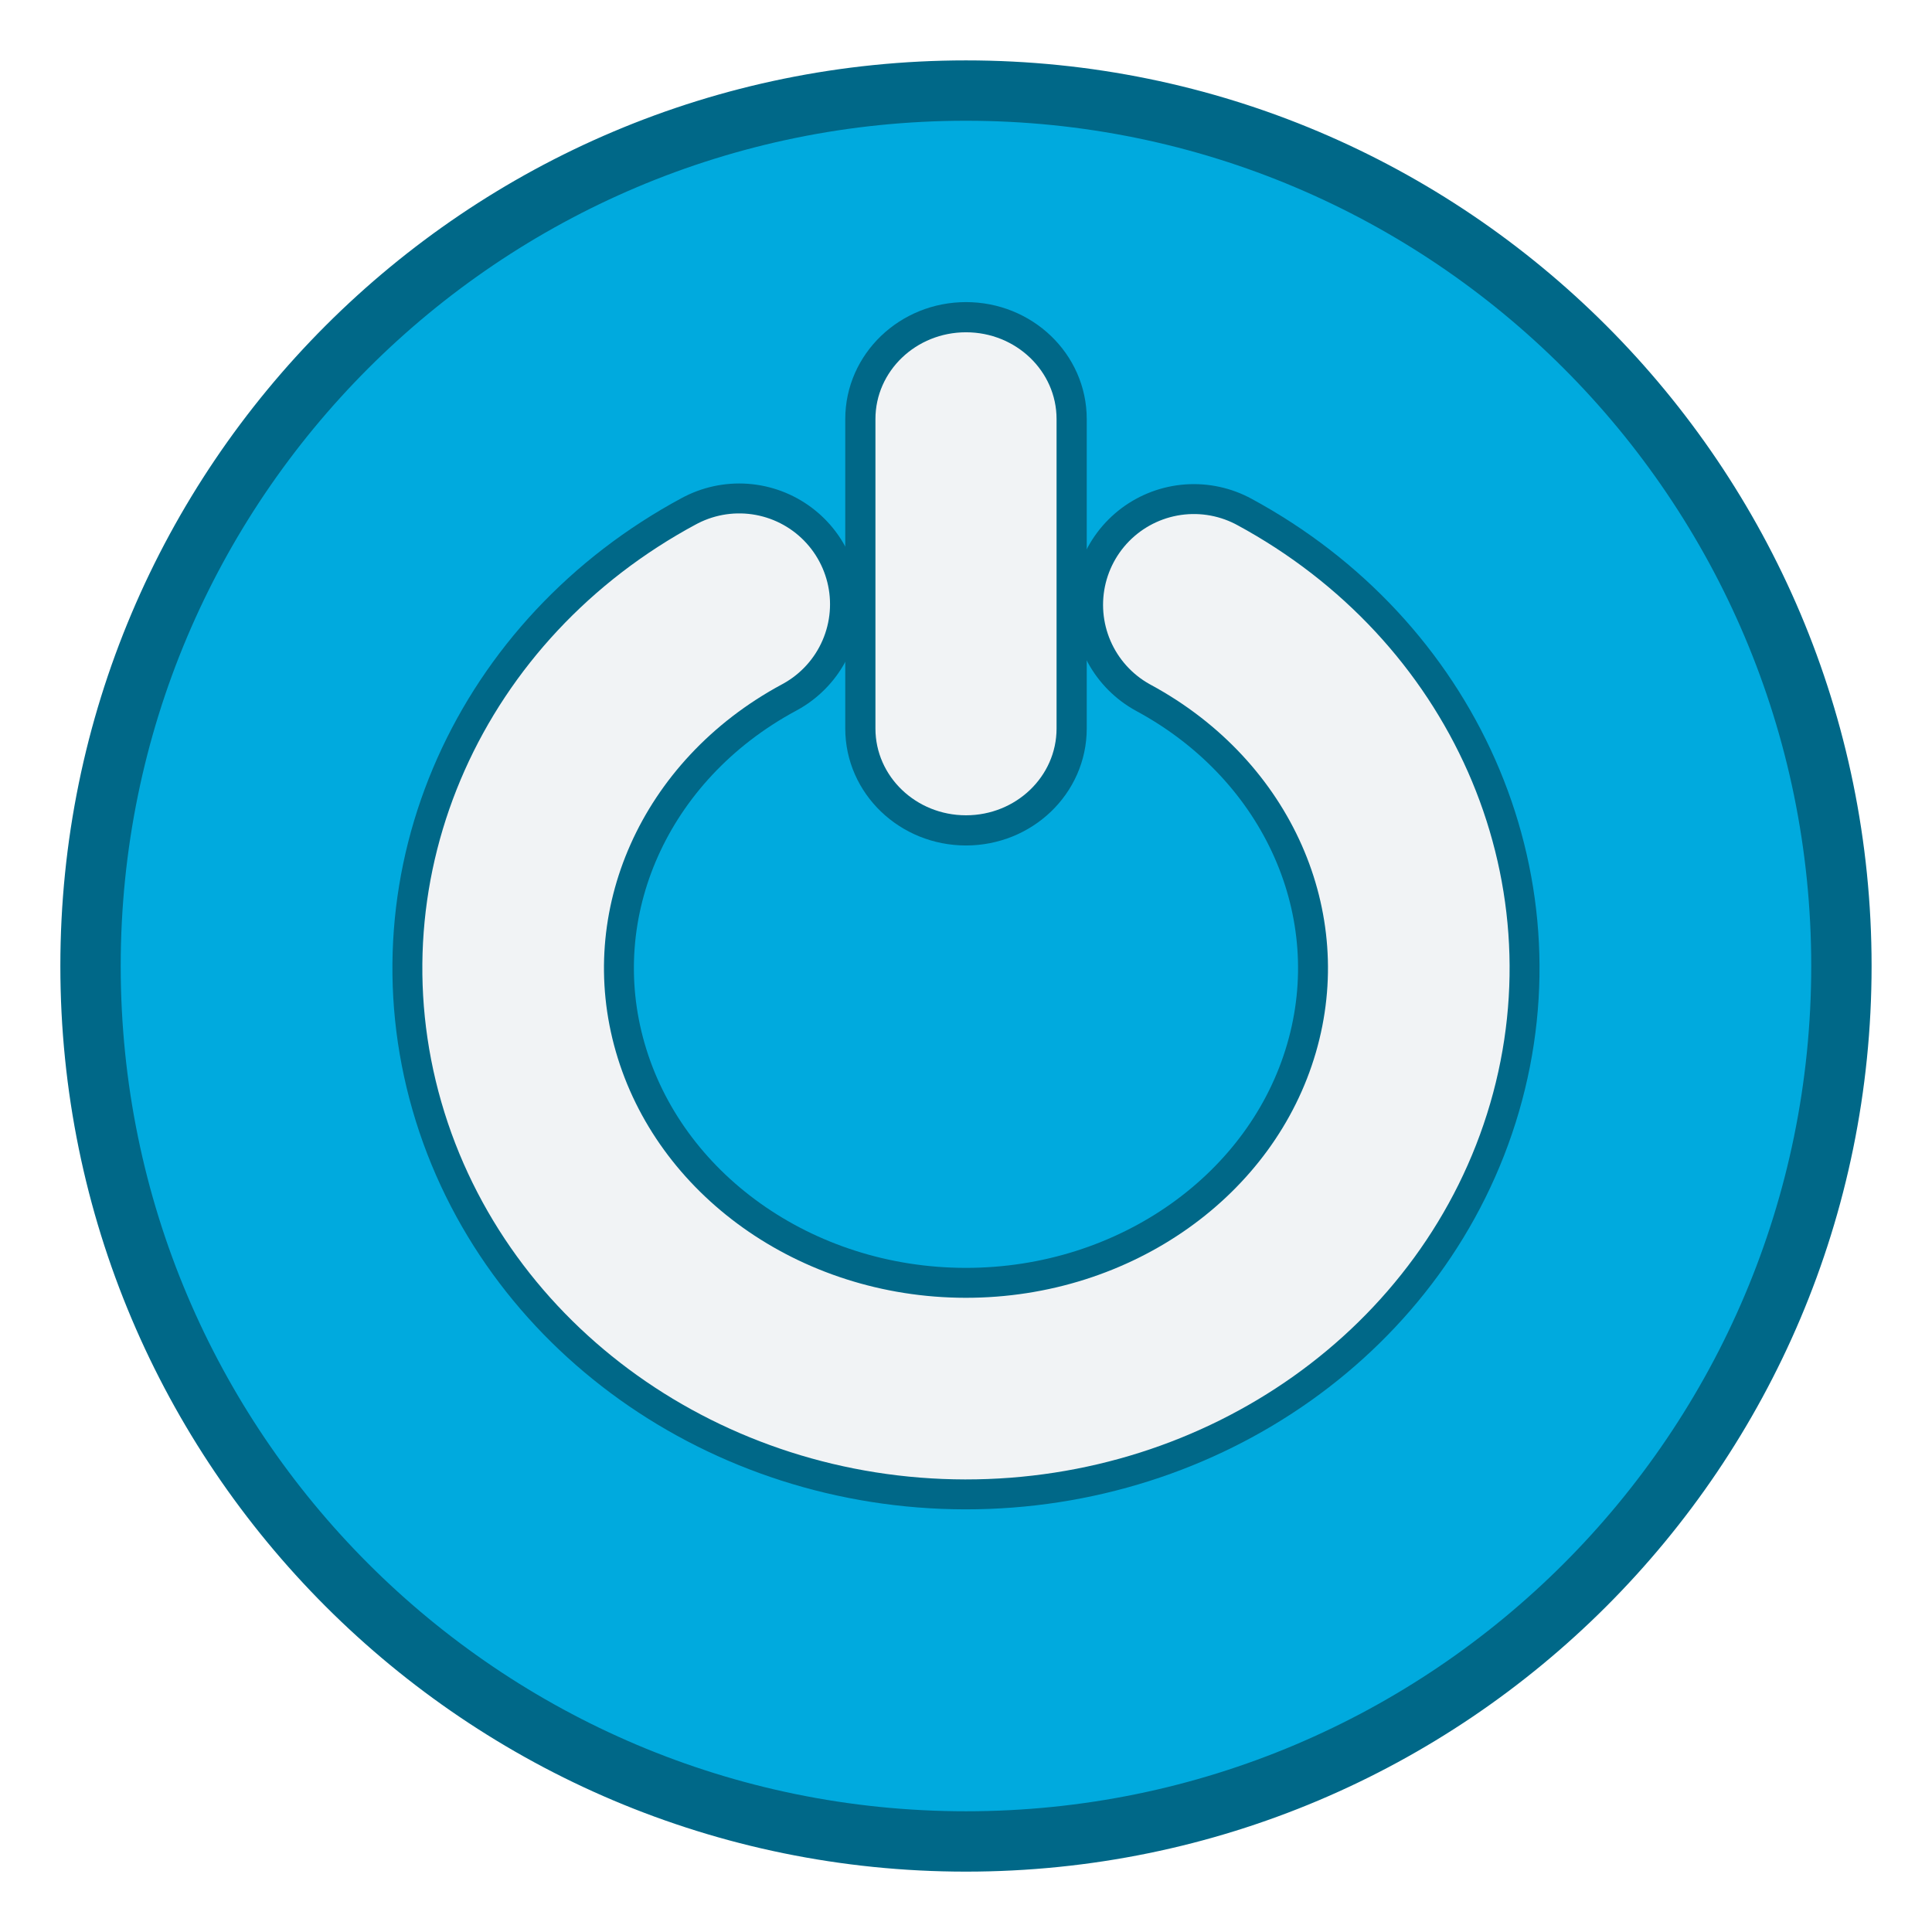
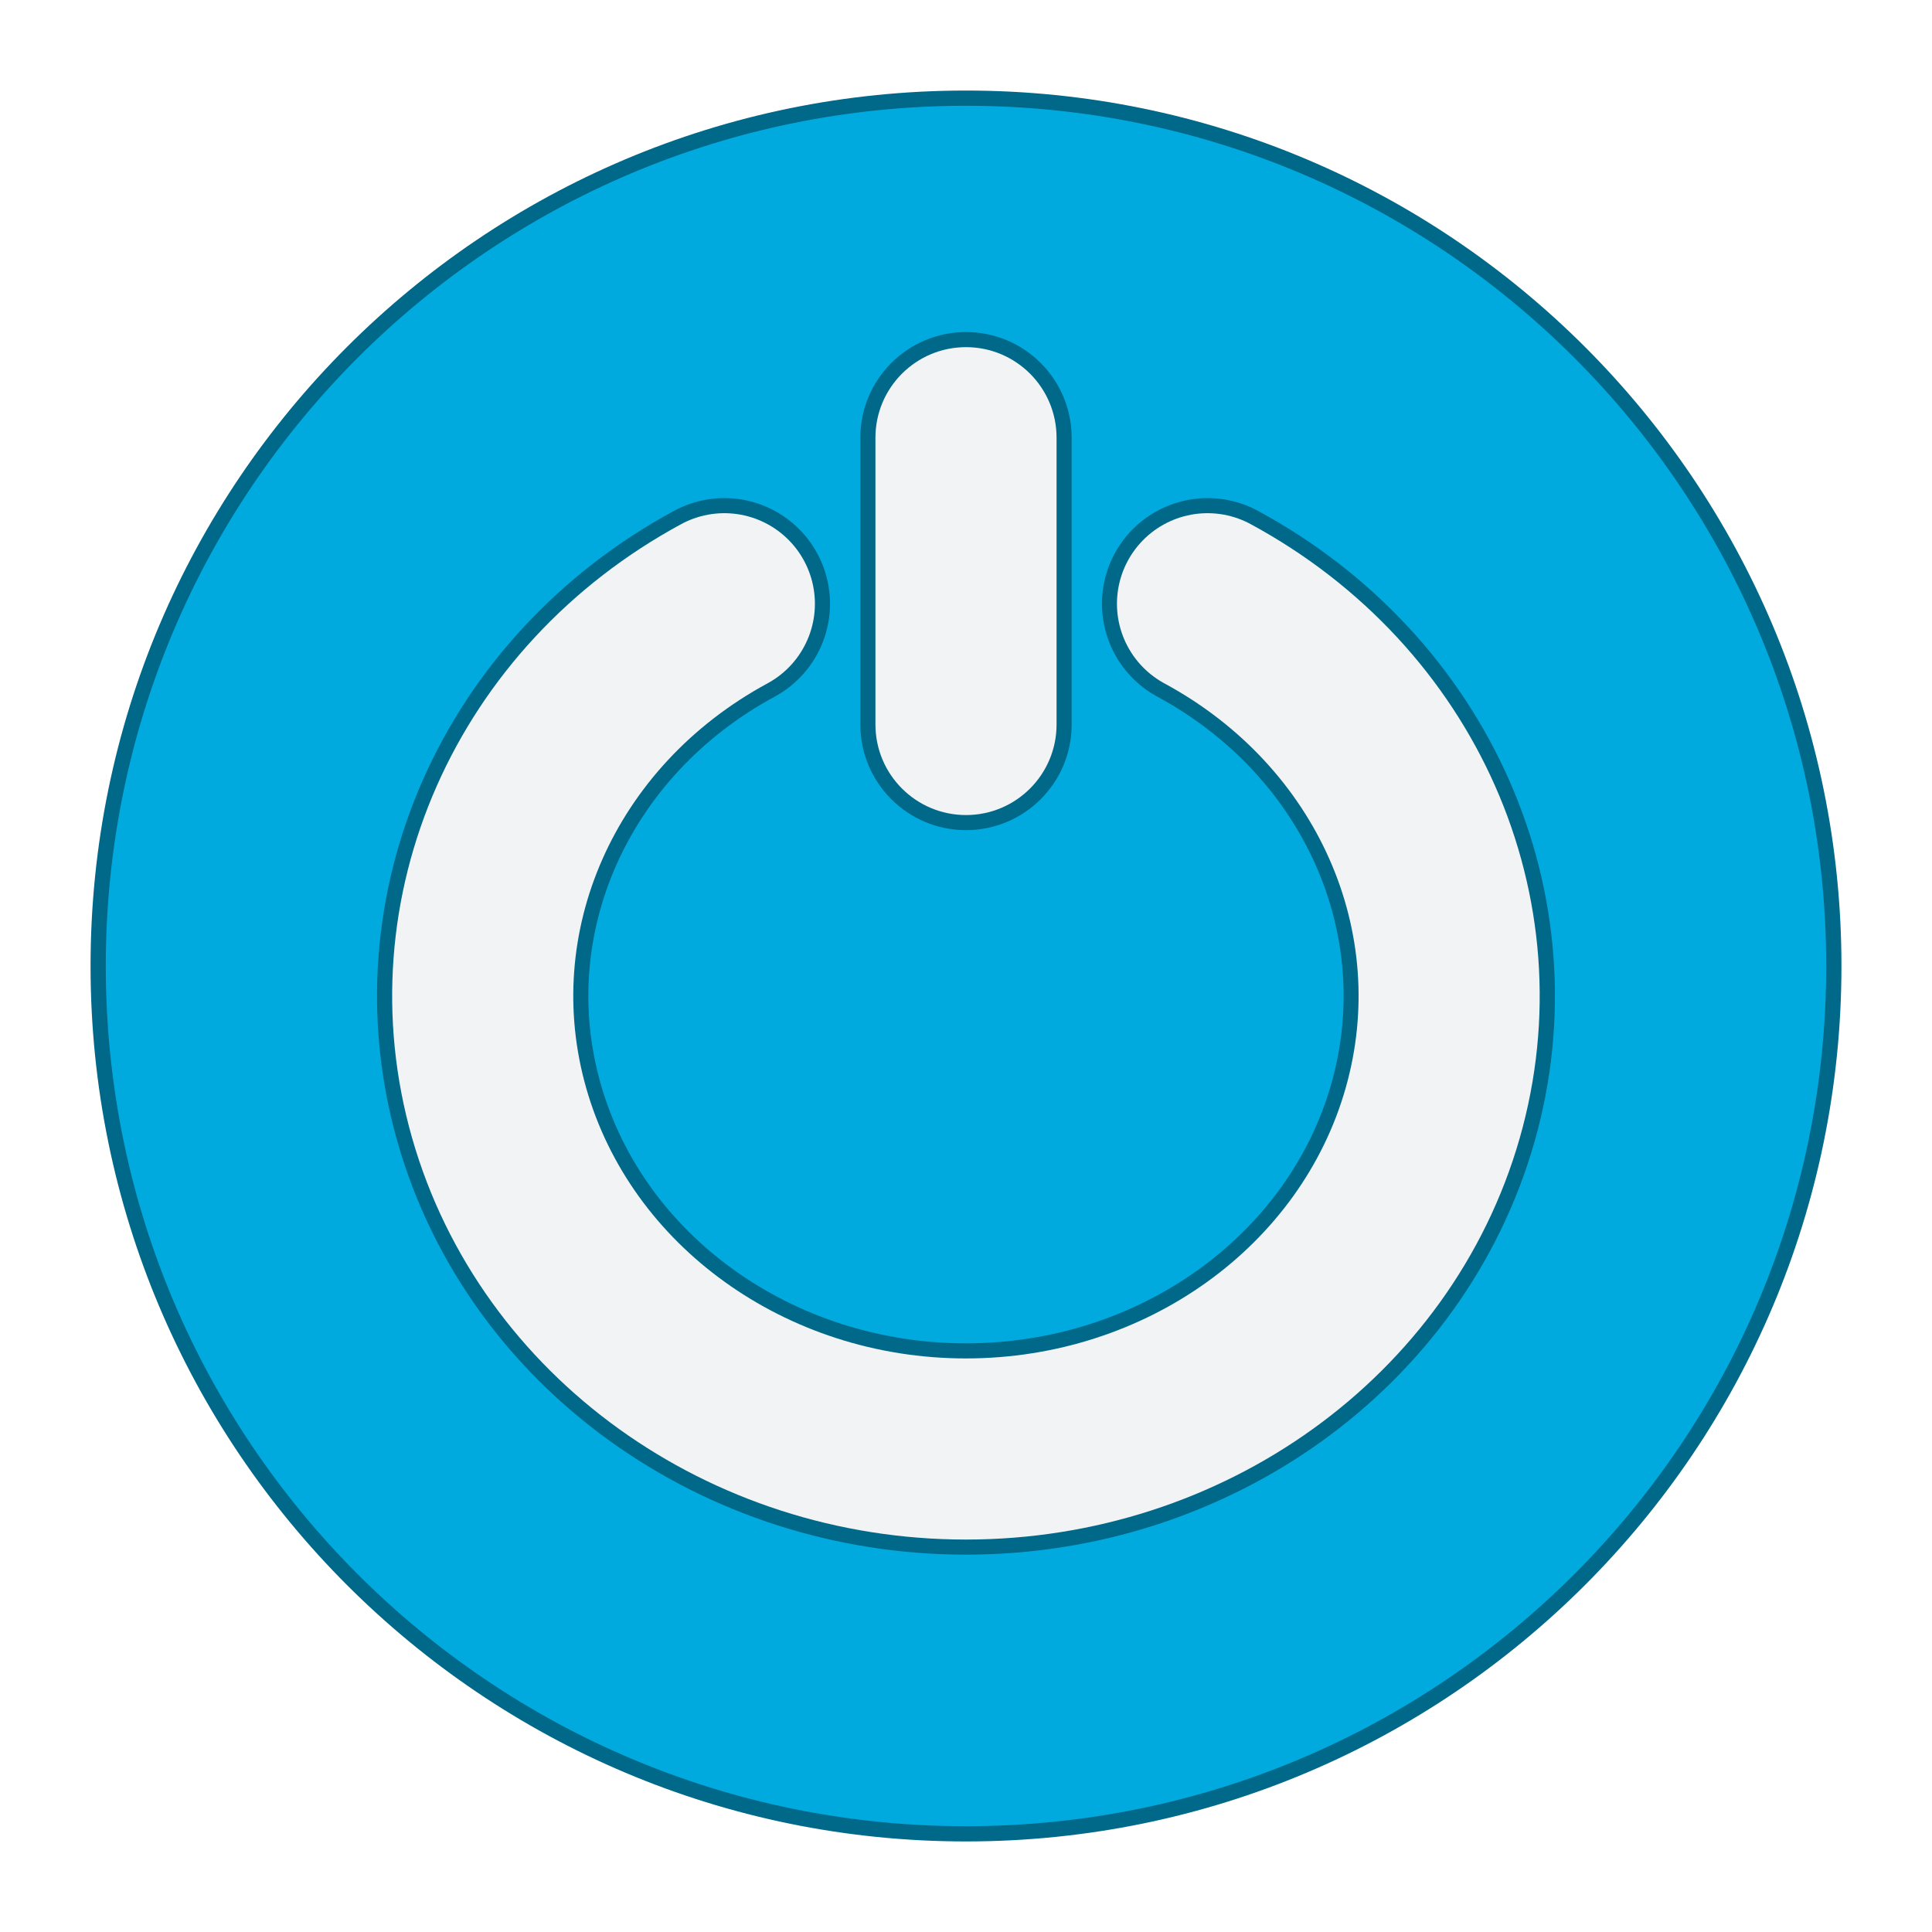
- <svg xmlns="http://www.w3.org/2000/svg" width="128" height="128" viewBox="0 0 33.867 33.867" version="1.1" id="svg1260">
+ <svg xmlns="http://www.w3.org/2000/svg" width="128" height="128" viewBox="0 0 128 128" version="1.1" id="svg1260">
  <defs id="defs1254" />
  <g id="layer1" transform="translate(0,-288.5333)">
-     <circle style="opacity:1;vector-effect:none;fill:#00aade;fill-opacity:1;fill-rule:nonzero;stroke:none;stroke-width:0.346;stroke-linecap:square;stroke-linejoin:round;stroke-miterlimit:4;stroke-dasharray:none;stroke-dashoffset:0;stroke-opacity:1;paint-order:normal" id="circle1253-1-3-6" cx="67.733" cy="256.254" r="0" />
-     <circle cy="305.467" cx="16.933" id="circle1253-3" style="opacity:1;vector-effect:none;fill:#00aade;fill-opacity:1;fill-rule:nonzero;stroke:#006888;stroke-width:1.058;stroke-linecap:square;stroke-linejoin:round;stroke-miterlimit:4;stroke-dasharray:none;stroke-dashoffset:0;stroke-opacity:1;paint-order:normal" r="15.346" />
-     <circle r="0" cy="256.254" cx="67.733" id="circle1253-1-3-6-5" style="opacity:1;vector-effect:none;fill:#00aade;fill-opacity:1;fill-rule:nonzero;stroke:none;stroke-width:0.346;stroke-linecap:square;stroke-linejoin:round;stroke-miterlimit:4;stroke-dasharray:none;stroke-dashoffset:0;stroke-opacity:1;paint-order:normal" />
-     <circle r="0" cy="256.254" cx="67.733" id="circle1253-1-3-6-6" style="opacity:1;vector-effect:none;fill:#00aade;fill-opacity:1;fill-rule:nonzero;stroke:none;stroke-width:0.346;stroke-linecap:square;stroke-linejoin:round;stroke-miterlimit:4;stroke-dasharray:none;stroke-dashoffset:0;stroke-opacity:1;paint-order:normal" />
-     <circle r="0" cy="256.254" cx="67.733" id="circle1253-1-3-6-2" style="opacity:1;vector-effect:none;fill:#00aade;fill-opacity:1;fill-rule:nonzero;stroke:none;stroke-width:0.346;stroke-linecap:square;stroke-linejoin:round;stroke-miterlimit:4;stroke-dasharray:none;stroke-dashoffset:0;stroke-opacity:1;paint-order:normal" />
-     <circle r="0" cy="256.254" cx="67.733" id="circle1253-1-3-6-7" style="opacity:1;vector-effect:none;fill:#00aade;fill-opacity:1;fill-rule:nonzero;stroke:none;stroke-width:0.346;stroke-linecap:square;stroke-linejoin:round;stroke-miterlimit:4;stroke-dasharray:none;stroke-dashoffset:0;stroke-opacity:1;paint-order:normal" />
-     <circle r="0" cy="256.254" cx="67.733" id="circle1253-1-3-6-9" style="opacity:1;vector-effect:none;fill:#00aade;fill-opacity:1;fill-rule:nonzero;stroke:none;stroke-width:0.346;stroke-linecap:square;stroke-linejoin:round;stroke-miterlimit:4;stroke-dasharray:none;stroke-dashoffset:0;stroke-opacity:1;paint-order:normal" />
-     <circle r="0" cy="256.254" cx="67.733" id="circle1253-1-3-6-22" style="opacity:1;vector-effect:none;fill:#00aade;fill-opacity:1;fill-rule:nonzero;stroke:none;stroke-width:0.346;stroke-linecap:square;stroke-linejoin:round;stroke-miterlimit:4;stroke-dasharray:none;stroke-dashoffset:0;stroke-opacity:1;paint-order:normal" />
-     <circle r="0" cy="256.254" cx="67.733" id="circle1253-1-3-6-8" style="opacity:1;vector-effect:none;fill:#00aade;fill-opacity:1;fill-rule:nonzero;stroke:none;stroke-width:0.346;stroke-linecap:square;stroke-linejoin:round;stroke-miterlimit:4;stroke-dasharray:none;stroke-dashoffset:0;stroke-opacity:1;paint-order:normal" />
-     <circle r="0" cy="256.254" cx="67.733" id="circle1253-1-3-6-97" style="opacity:1;vector-effect:none;fill:#00aade;fill-opacity:1;fill-rule:nonzero;stroke:none;stroke-width:0.346;stroke-linecap:square;stroke-linejoin:round;stroke-miterlimit:4;stroke-dasharray:none;stroke-dashoffset:0;stroke-opacity:1;paint-order:normal" />
-     <circle r="0" cy="256.254" cx="67.733" id="circle1253-1-3-6-3" style="opacity:1;vector-effect:none;fill:#00aade;fill-opacity:1;fill-rule:nonzero;stroke:none;stroke-width:0.346;stroke-linecap:square;stroke-linejoin:round;stroke-miterlimit:4;stroke-dasharray:none;stroke-dashoffset:0;stroke-opacity:1;paint-order:normal" />
-     <path d="m 20.928,299.136 a 7.937,7.37 0 0 1 3.666,8.295 7.937,7.37 0 0 1 -7.673,5.444 7.937,7.37 0 0 1 -7.655,-5.465 7.937,7.37 0 0 1 3.692,-8.285" id="path849" style="color:#000000;display:inline;overflow:visible;visibility:visible;fill:none;stroke:#006888;stroke-width:4.233;stroke-linecap:round;stroke-miterlimit:4;stroke-dasharray:none;stroke-opacity:1;marker:none;enable-background:accumulate" />
-     <path style="color:#000000;display:inline;overflow:visible;visibility:visible;fill:none;stroke:#f1f3f5;stroke-width:3.184;stroke-linecap:round;stroke-miterlimit:4;stroke-dasharray:none;stroke-opacity:1;marker:none;enable-background:accumulate" id="path3869-2-1" d="m 20.928,299.136 a 7.937,7.37 0 0 1 3.666,8.295 7.937,7.37 0 0 1 -7.673,5.444 7.937,7.37 0 0 1 -7.655,-5.465 7.937,7.37 0 0 1 3.692,-8.285" />
-     <rect ry="1.521" rx="3.962" y="294.358" x="15.346" height="8.467" width="3.175" id="rect851" style="fill:#006888;stroke:#006888;stroke-width:1.058;stroke-miterlimit:4;stroke-dasharray:none;stroke-opacity:1" />
-     <rect style="fill:#f1f3f5;stroke:none;stroke-width:4.142;stroke-miterlimit:4;stroke-dasharray:none;stroke-opacity:1" id="rect1034" width="3.175" height="8.467" x="15.346" y="294.358" rx="3.962" ry="1.521" />
+     <circle style="opacity:1;vector-effect:none;fill:#00aade;fill-opacity:1;fill-rule:nonzero;stroke:none;stroke-width:0.632;stroke-linecap:square;stroke-linejoin:round;stroke-miterlimit:4;stroke-dasharray:none;stroke-dashoffset:0;stroke-opacity:1;paint-order:normal" id="circle1253-1-3-6" cx="124.801" cy="230.633" r="0" />
+     <circle cy="352.533" cx="64" id="circle1253-3" style="opacity:1;fill:#00aade;fill-opacity:1;fill-rule:nonzero;stroke:#006888;stroke-width:1.009;stroke-linecap:square;stroke-linejoin:round;stroke-miterlimit:4;stroke-dasharray:none;stroke-dashoffset:0;stroke-opacity:1;paint-order:normal" r="57.496" />
+     <circle r="0" cy="230.633" cx="124.801" id="circle1253-1-3-6-5" style="opacity:1;vector-effect:none;fill:#00aade;fill-opacity:1;fill-rule:nonzero;stroke:none;stroke-width:0.632;stroke-linecap:square;stroke-linejoin:round;stroke-miterlimit:4;stroke-dasharray:none;stroke-dashoffset:0;stroke-opacity:1;paint-order:normal" />
+     <circle r="0" cy="230.633" cx="124.801" id="circle1253-1-3-6-6" style="opacity:1;vector-effect:none;fill:#00aade;fill-opacity:1;fill-rule:nonzero;stroke:none;stroke-width:0.632;stroke-linecap:square;stroke-linejoin:round;stroke-miterlimit:4;stroke-dasharray:none;stroke-dashoffset:0;stroke-opacity:1;paint-order:normal" />
+     <circle r="0" cy="230.633" cx="124.801" id="circle1253-1-3-6-2" style="opacity:1;vector-effect:none;fill:#00aade;fill-opacity:1;fill-rule:nonzero;stroke:none;stroke-width:0.632;stroke-linecap:square;stroke-linejoin:round;stroke-miterlimit:4;stroke-dasharray:none;stroke-dashoffset:0;stroke-opacity:1;paint-order:normal" />
+     <circle r="0" cy="230.633" cx="124.801" id="circle1253-1-3-6-7" style="opacity:1;vector-effect:none;fill:#00aade;fill-opacity:1;fill-rule:nonzero;stroke:none;stroke-width:0.632;stroke-linecap:square;stroke-linejoin:round;stroke-miterlimit:4;stroke-dasharray:none;stroke-dashoffset:0;stroke-opacity:1;paint-order:normal" />
+     <circle r="0" cy="230.633" cx="124.801" id="circle1253-1-3-6-9" style="opacity:1;vector-effect:none;fill:#00aade;fill-opacity:1;fill-rule:nonzero;stroke:none;stroke-width:0.632;stroke-linecap:square;stroke-linejoin:round;stroke-miterlimit:4;stroke-dasharray:none;stroke-dashoffset:0;stroke-opacity:1;paint-order:normal" />
+     <circle r="0" cy="230.633" cx="124.801" id="circle1253-1-3-6-22" style="opacity:1;vector-effect:none;fill:#00aade;fill-opacity:1;fill-rule:nonzero;stroke:none;stroke-width:0.632;stroke-linecap:square;stroke-linejoin:round;stroke-miterlimit:4;stroke-dasharray:none;stroke-dashoffset:0;stroke-opacity:1;paint-order:normal" />
+     <circle r="0" cy="230.633" cx="124.801" id="circle1253-1-3-6-8" style="opacity:1;vector-effect:none;fill:#00aade;fill-opacity:1;fill-rule:nonzero;stroke:none;stroke-width:0.632;stroke-linecap:square;stroke-linejoin:round;stroke-miterlimit:4;stroke-dasharray:none;stroke-dashoffset:0;stroke-opacity:1;paint-order:normal" />
+     <circle r="0" cy="230.633" cx="124.801" id="circle1253-1-3-6-97" style="opacity:1;vector-effect:none;fill:#00aade;fill-opacity:1;fill-rule:nonzero;stroke:none;stroke-width:0.632;stroke-linecap:square;stroke-linejoin:round;stroke-miterlimit:4;stroke-dasharray:none;stroke-dashoffset:0;stroke-opacity:1;paint-order:normal" />
+     <circle r="0" cy="230.633" cx="124.801" id="circle1253-1-3-6-3" style="opacity:1;vector-effect:none;fill:#00aade;fill-opacity:1;fill-rule:nonzero;stroke:none;stroke-width:0.632;stroke-linecap:square;stroke-linejoin:round;stroke-miterlimit:4;stroke-dasharray:none;stroke-dashoffset:0;stroke-opacity:1;paint-order:normal" />
+     <path d="m 80.008,328.533 a 32.016,30.01 0 0 1 14.917,33.757 32.016,30.01 0 0 1 -30.926,22.243 32.016,30.01 0 0 1 -30.926,-22.243 32.016,30.01 0 0 1 14.917,-33.757" id="path849" style="color:#000000;display:inline;overflow:visible;visibility:visible;fill:none;stroke:#006888;stroke-width:14;stroke-linecap:round;stroke-miterlimit:4;stroke-dasharray:none;stroke-opacity:1;marker:none;enable-background:accumulate" />
+     <path style="color:#000000;display:inline;overflow:visible;visibility:visible;fill:none;stroke:#f1f3f5;stroke-width:12;stroke-linecap:round;stroke-miterlimit:4;stroke-dasharray:none;stroke-opacity:1;marker:none;enable-background:accumulate" id="path3869-2-1" d="M 80.001,328.533 A 32.012,30.01 0 0 1 94.916,362.29 32.012,30.01 0 0 1 63.995,384.533 32.012,30.01 0 0 1 33.075,362.29 32.012,30.01 0 0 1 47.99,328.533" />
+     <rect ry="6" rx="6" y="311.533" x="58" height="31" width="12" id="rect851" style="fill:#006888;stroke:#006888;stroke-width:2;stroke-miterlimit:4;stroke-dasharray:none;stroke-opacity:1" />
+     <rect style="fill:#f1f3f5;stroke:none;stroke-width:16;stroke-miterlimit:4;stroke-dasharray:none;stroke-opacity:1" id="rect1034" width="12" height="31" x="58" y="311.533" rx="6" ry="6" />
  </g>
</svg>
